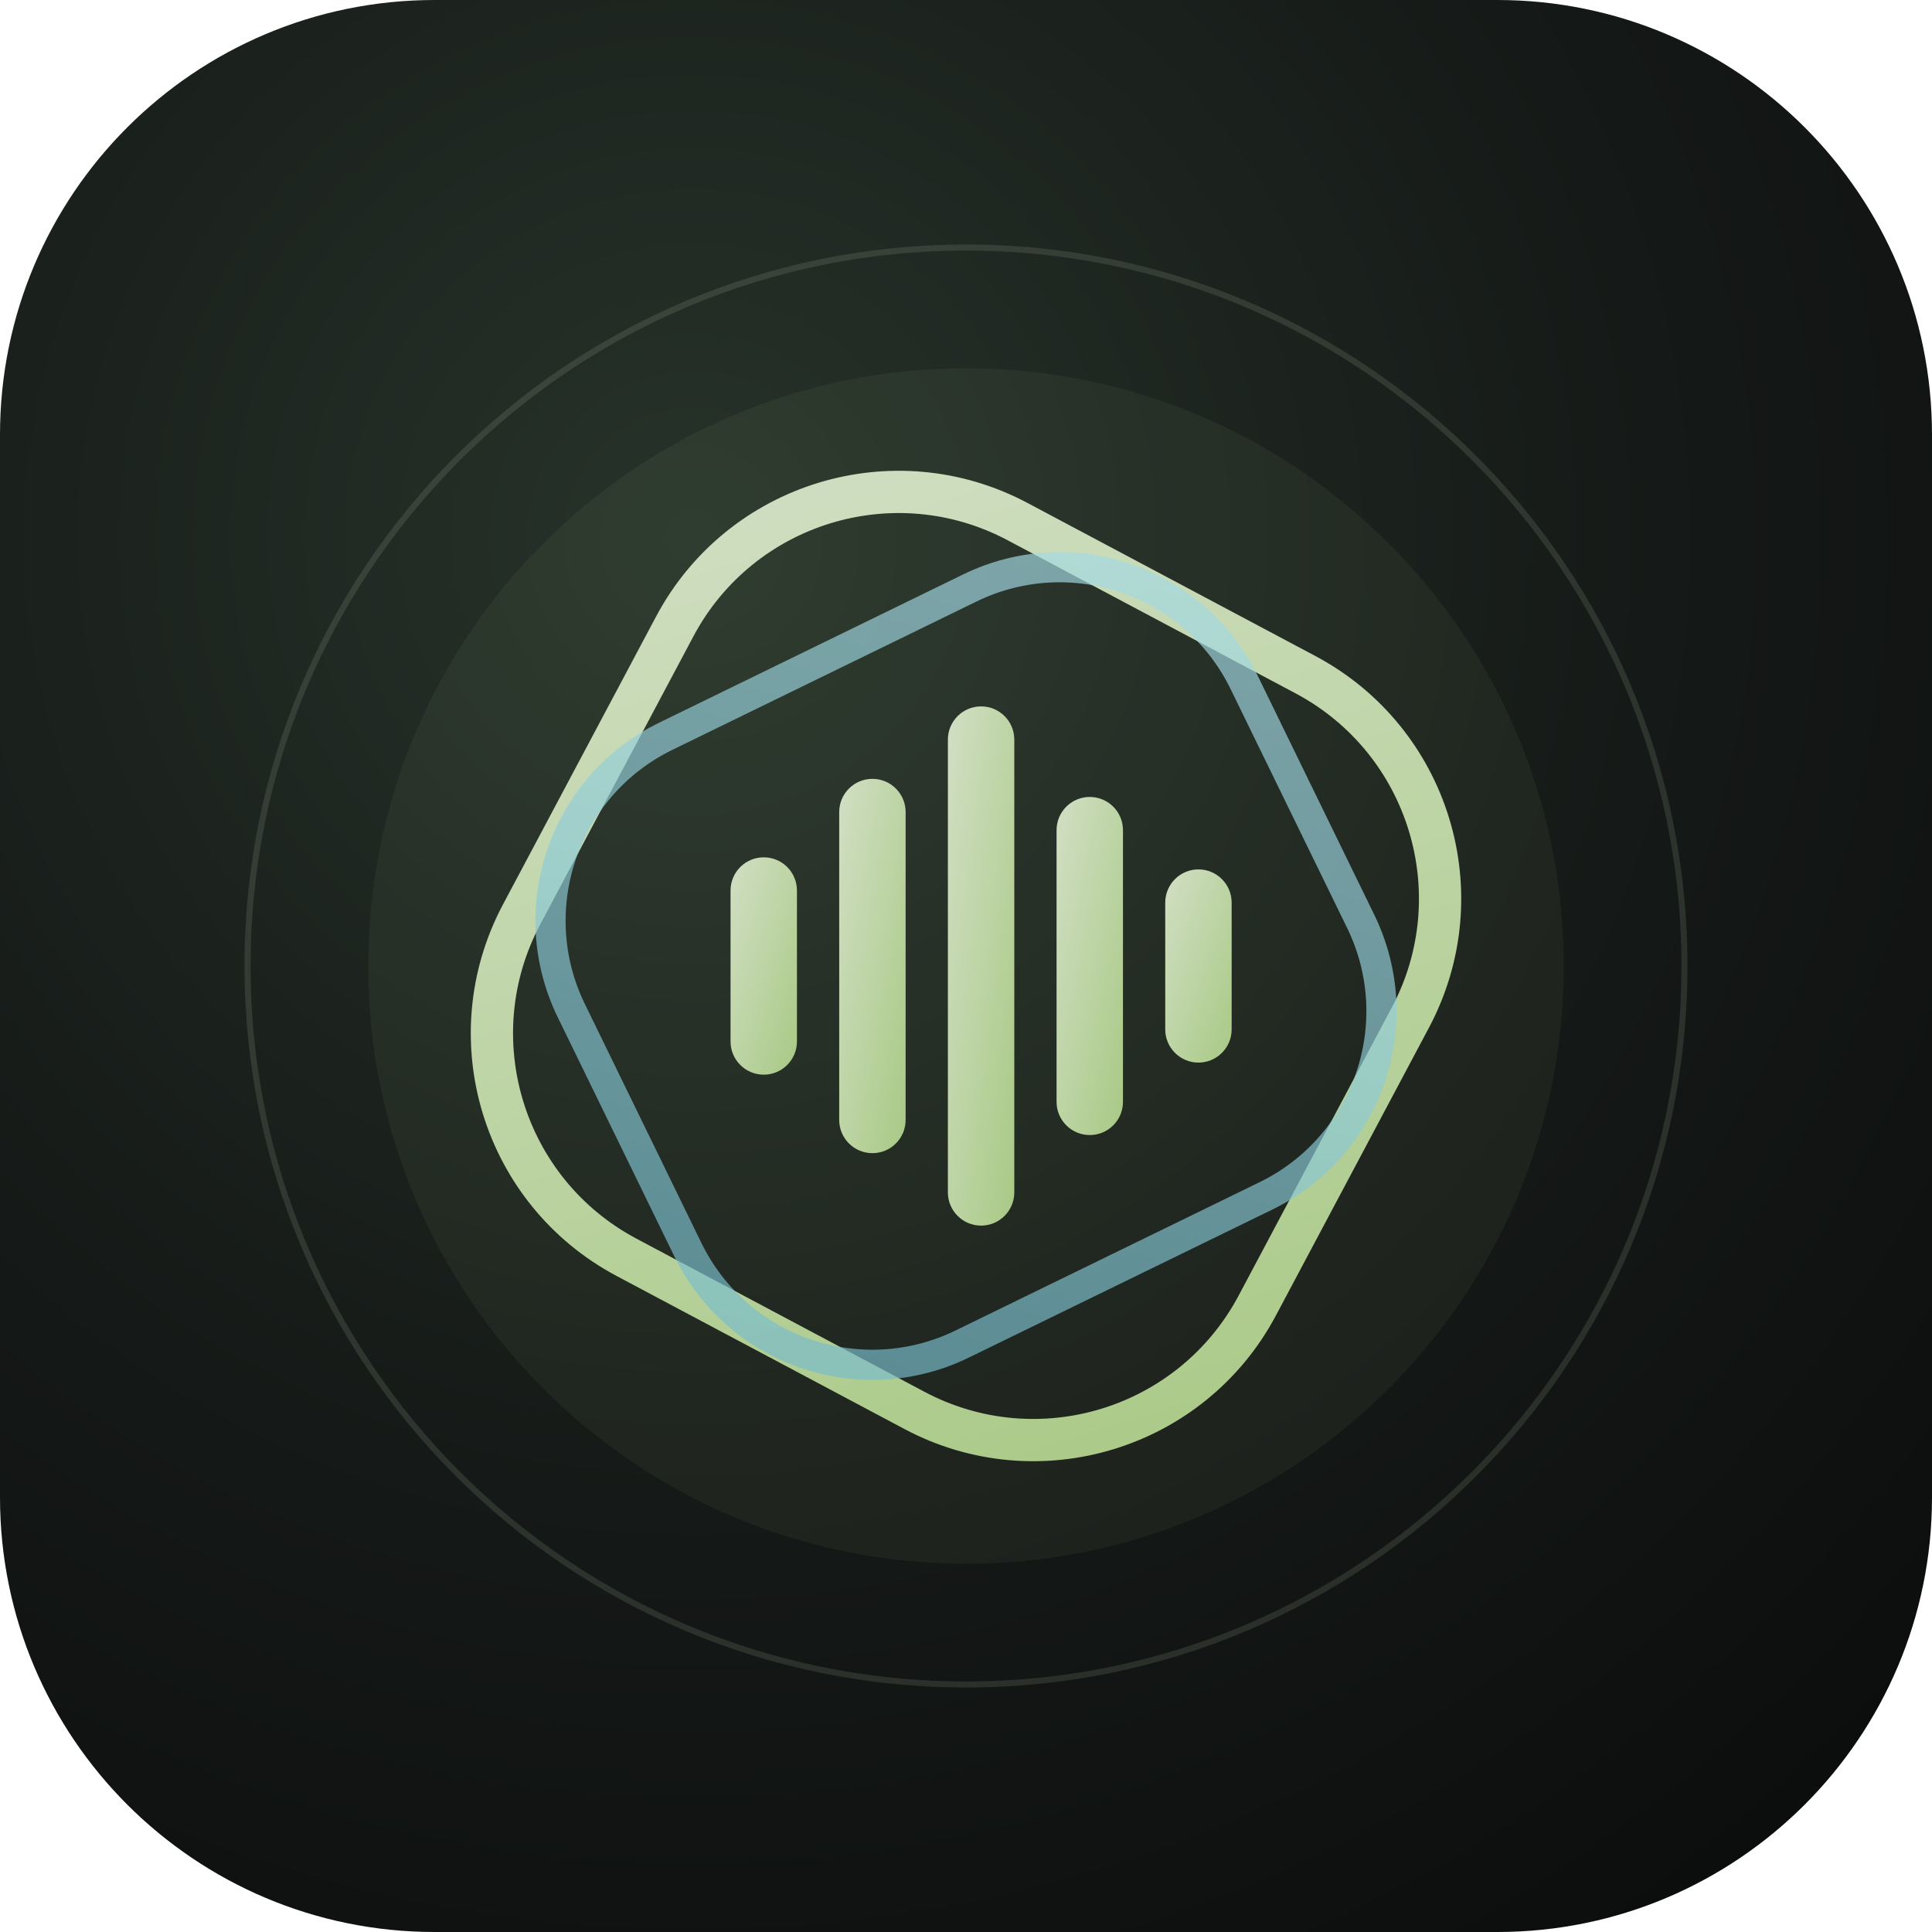
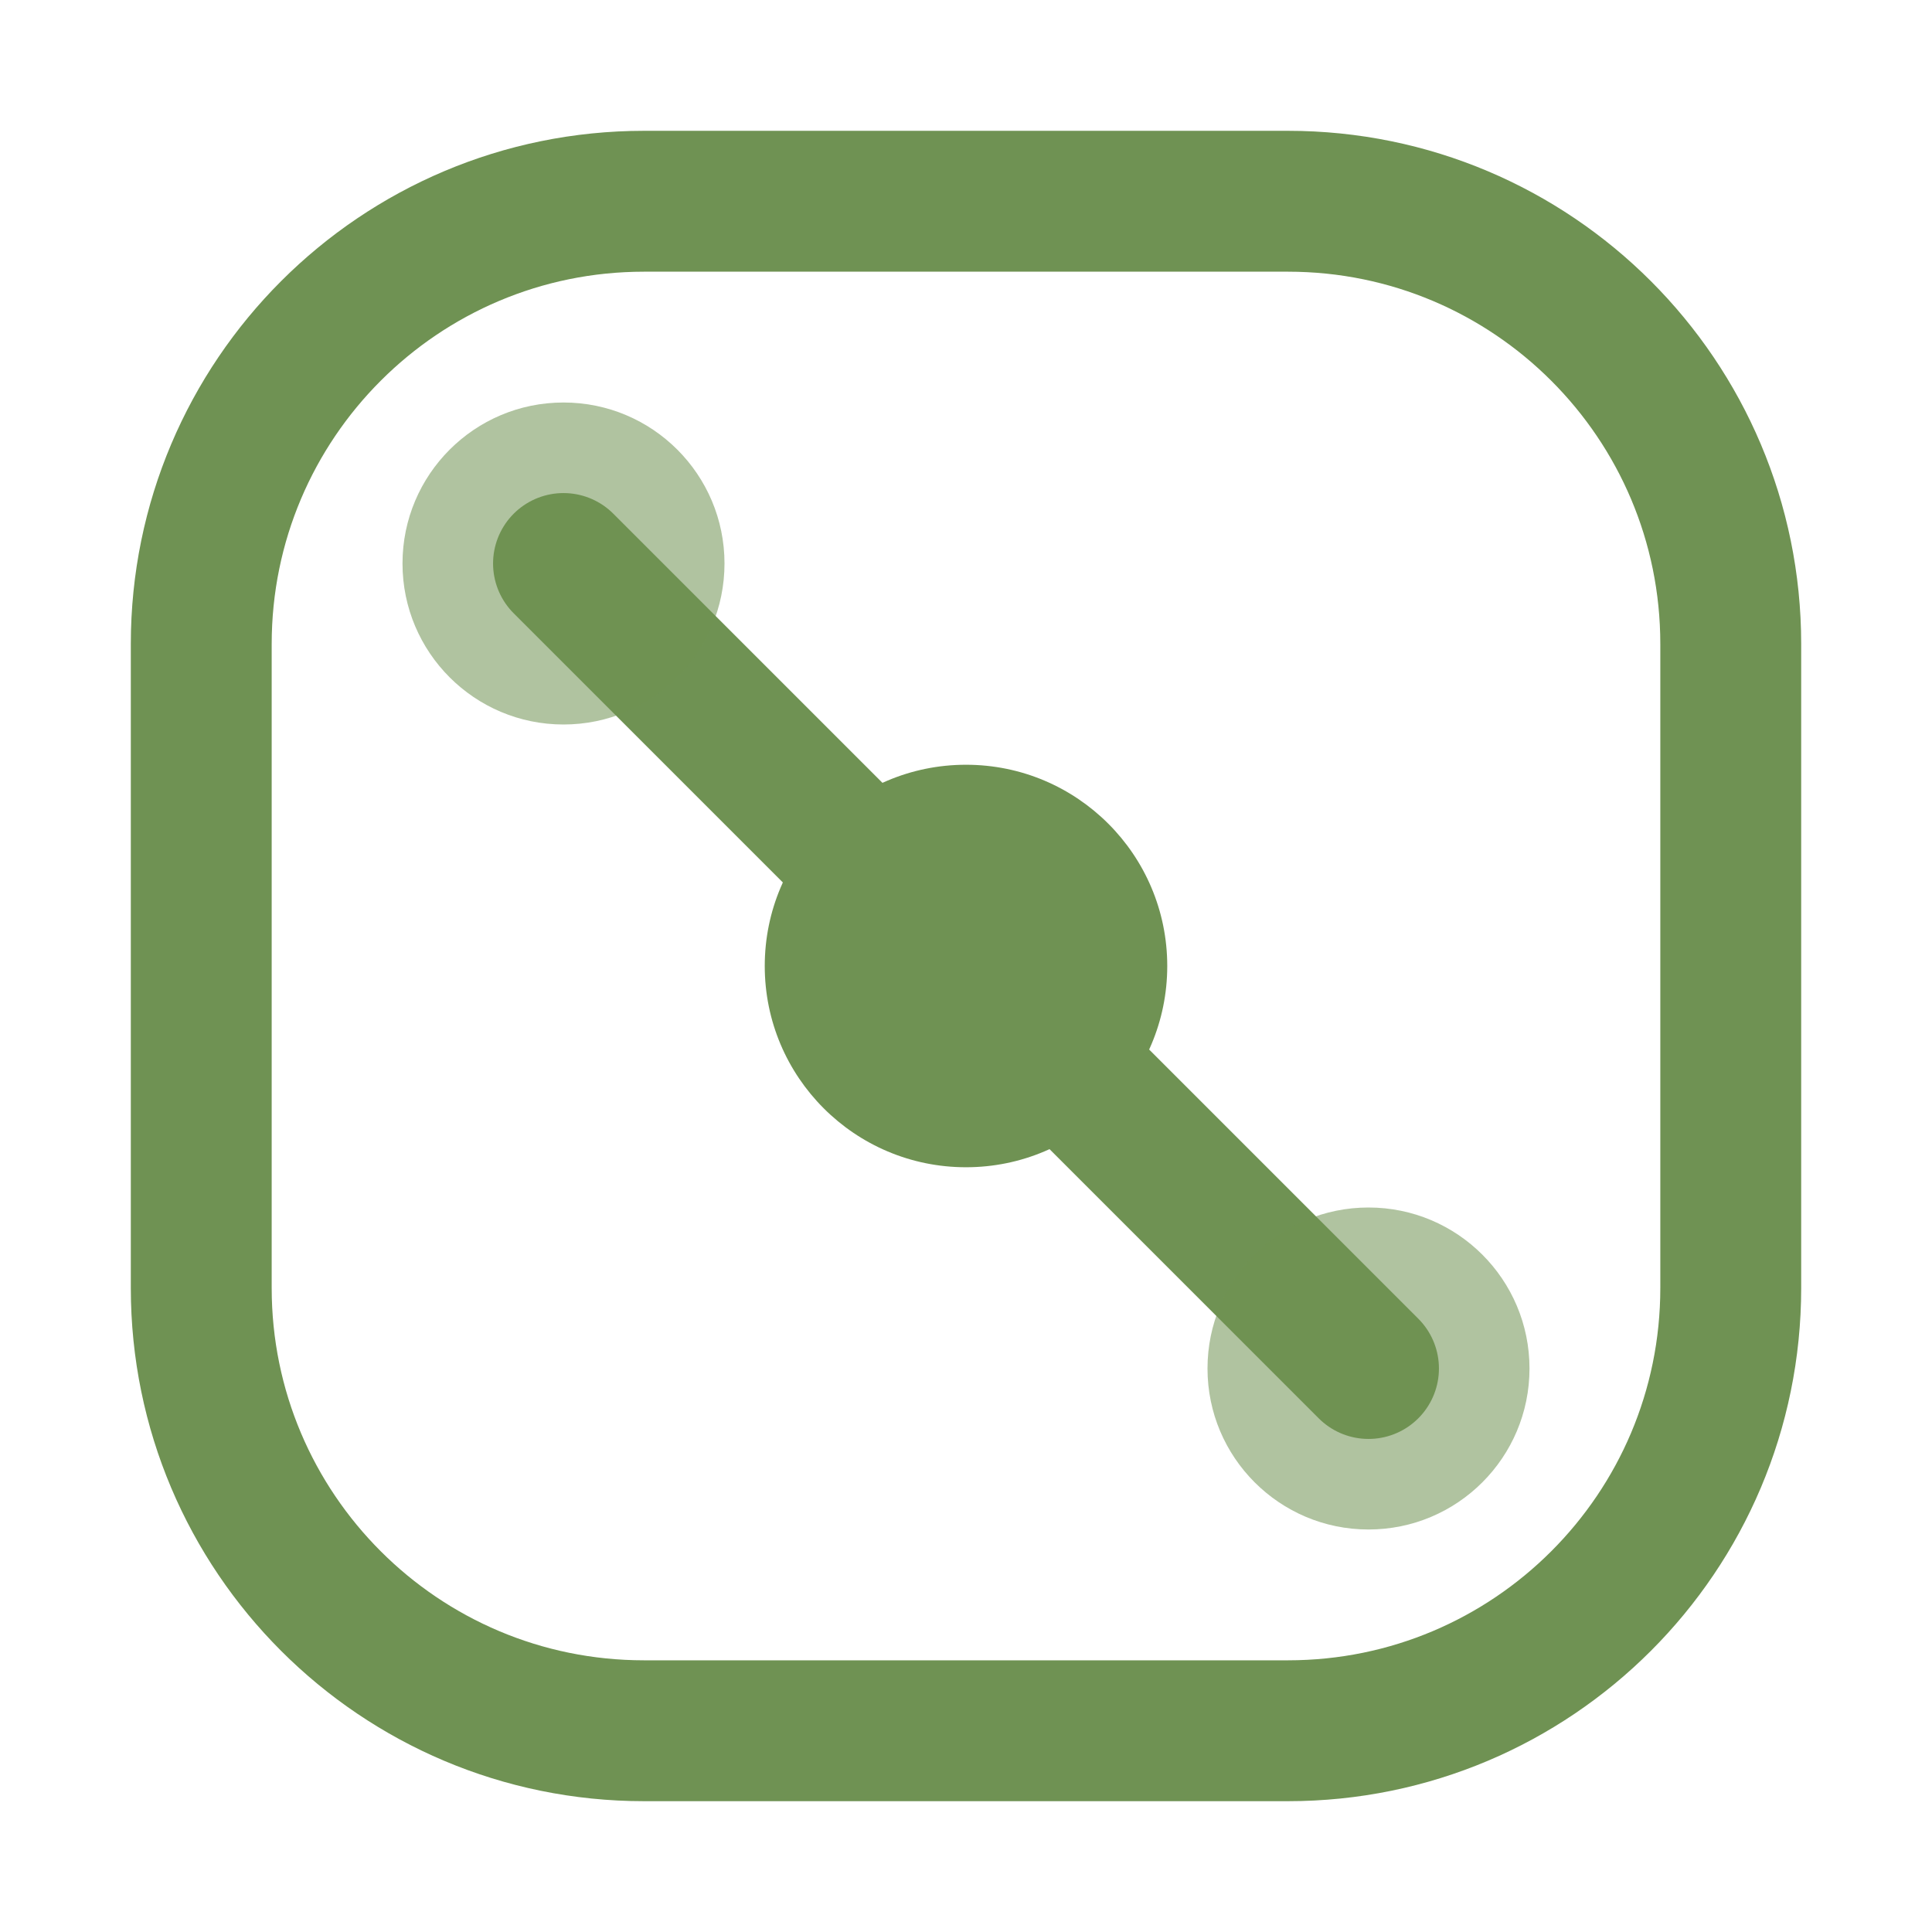
- <svg xmlns="http://www.w3.org/2000/svg" width="512" height="512" viewBox="0 0 320 320">
-   <defs>
-     <radialGradient id="tile" cx="36%" cy="28%" r="90%">
-       <stop offset="0" stop-color="#27332A" />
-       <stop offset="0.55" stop-color="#151917" />
-       <stop offset="1" stop-color="#0B0D0C" />
-     </radialGradient>
-     <linearGradient id="signal" x1="0" y1="0" x2="1" y2="1">
-       <stop offset="0" stop-color="#D1DFC4" />
-       <stop offset="1" stop-color="#A9C985" />
-     </linearGradient>
-     <linearGradient id="telemetry" x1="0" y1="0" x2="1" y2="1">
-       <stop offset="0" stop-color="#A8DCE5" />
-       <stop offset="1" stop-color="#74B9C8" />
-     </linearGradient>
-   </defs>
-   <rect width="320" height="320" rx="72" fill="url(#tile)" />
-   <circle cx="160" cy="160" r="99" fill="#A9C985" opacity="0.07" />
-   <rect x="91" y="91" width="138" height="138" rx="42" fill="none" stroke="url(#signal)" stroke-width="7" transform="rotate(28 160 160)" />
-   <rect x="104" y="98" width="112" height="124" rx="34" fill="none" stroke="url(#telemetry)" stroke-width="5" opacity="0.68" transform="rotate(64 160 160)" />
-   <g fill="url(#signal)">
-     <rect x="121" y="142" width="11" height="36" rx="5.5" />
-     <rect x="139" y="129" width="11" height="62" rx="5.5" />
-     <rect x="157" y="117" width="11" height="86" rx="5.5" />
-     <rect x="175" y="132" width="11" height="56" rx="5.5" />
-     <rect x="193" y="144" width="11" height="32" rx="5.5" />
-   </g>
-   <circle cx="160" cy="160" r="119" fill="none" stroke="#D1DFC4" stroke-width="1" opacity="0.13" />
+ <svg xmlns="http://www.w3.org/2000/svg" width="512" height="512" viewBox="0 0 24 24" fill="none" role="img" aria-label="MissionControl">
+   <rect x="2.5" y="2.5" width="19" height="19" rx="5.5" stroke="#6F9253" stroke-width="1.75" />
+   <path d="M7 7L12 12L17 17" stroke="#6F9253" stroke-width="1.75" stroke-linecap="round" />
+   <circle cx="7" cy="7" r="2" fill="#6F9253" fill-opacity="0.55" />
+   <circle cx="17" cy="17" r="2" fill="#6F9253" fill-opacity="0.55" />
+   <circle cx="12" cy="12" r="2.5" fill="#6F9253" />
</svg>
